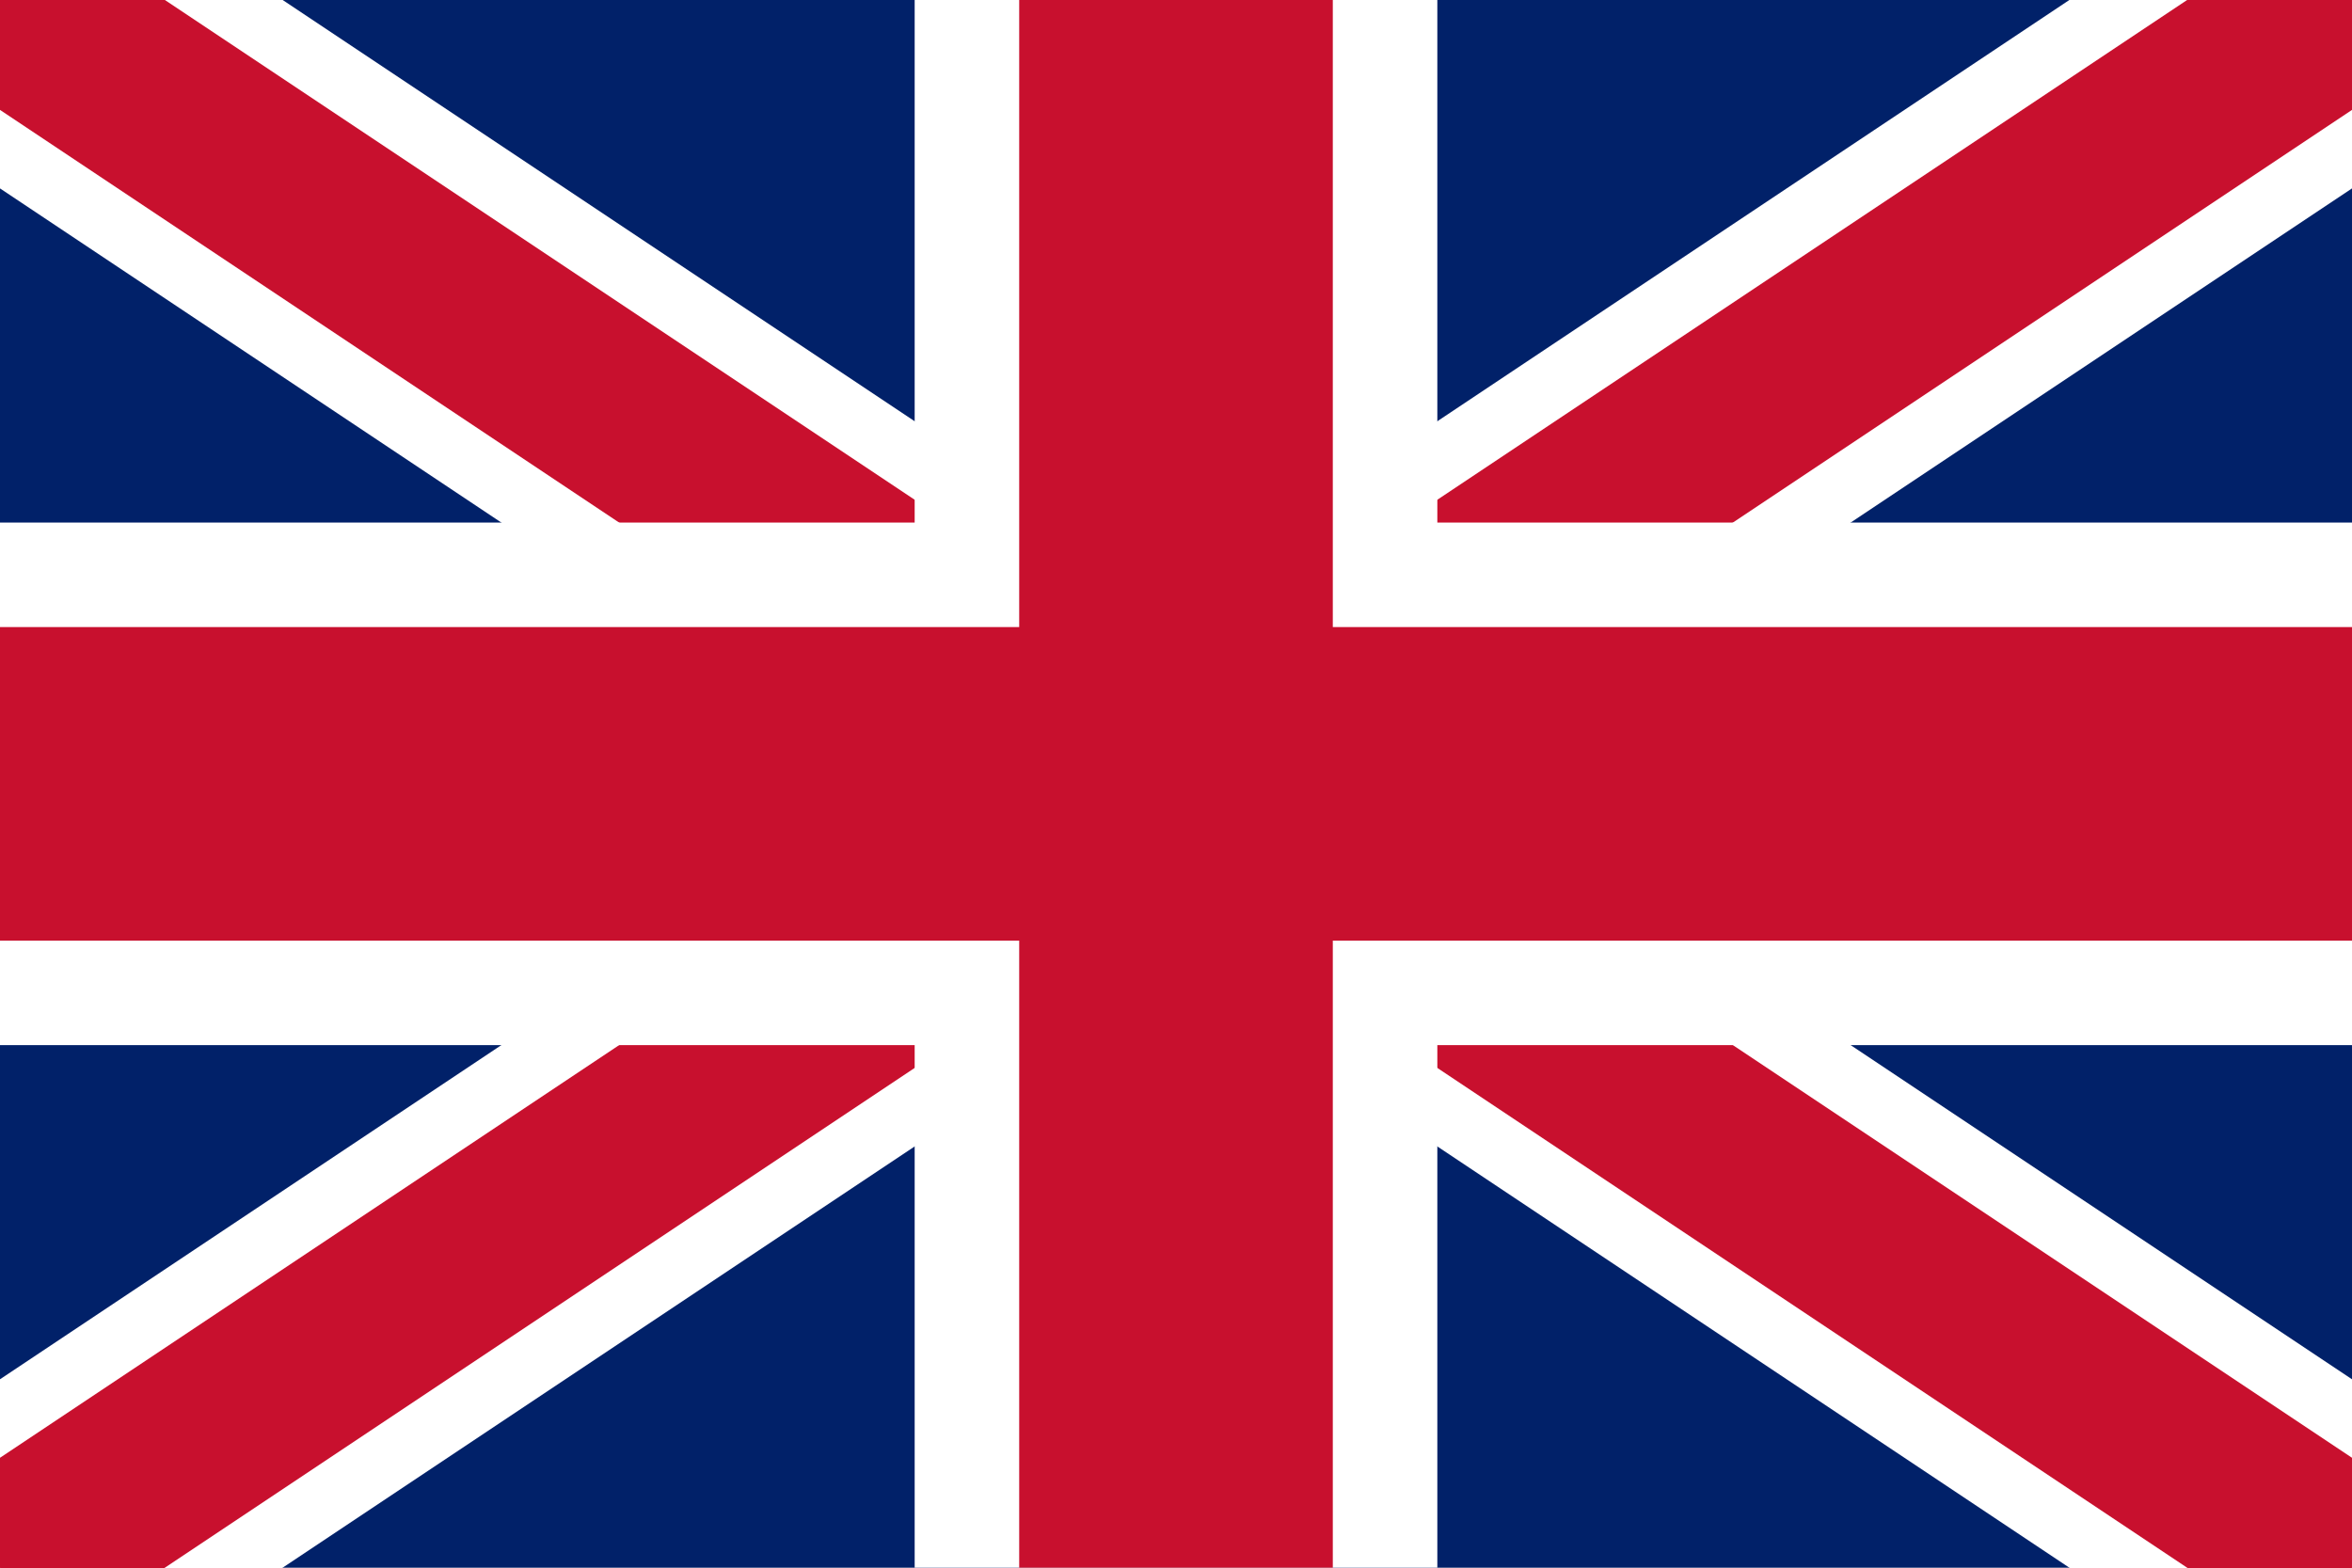
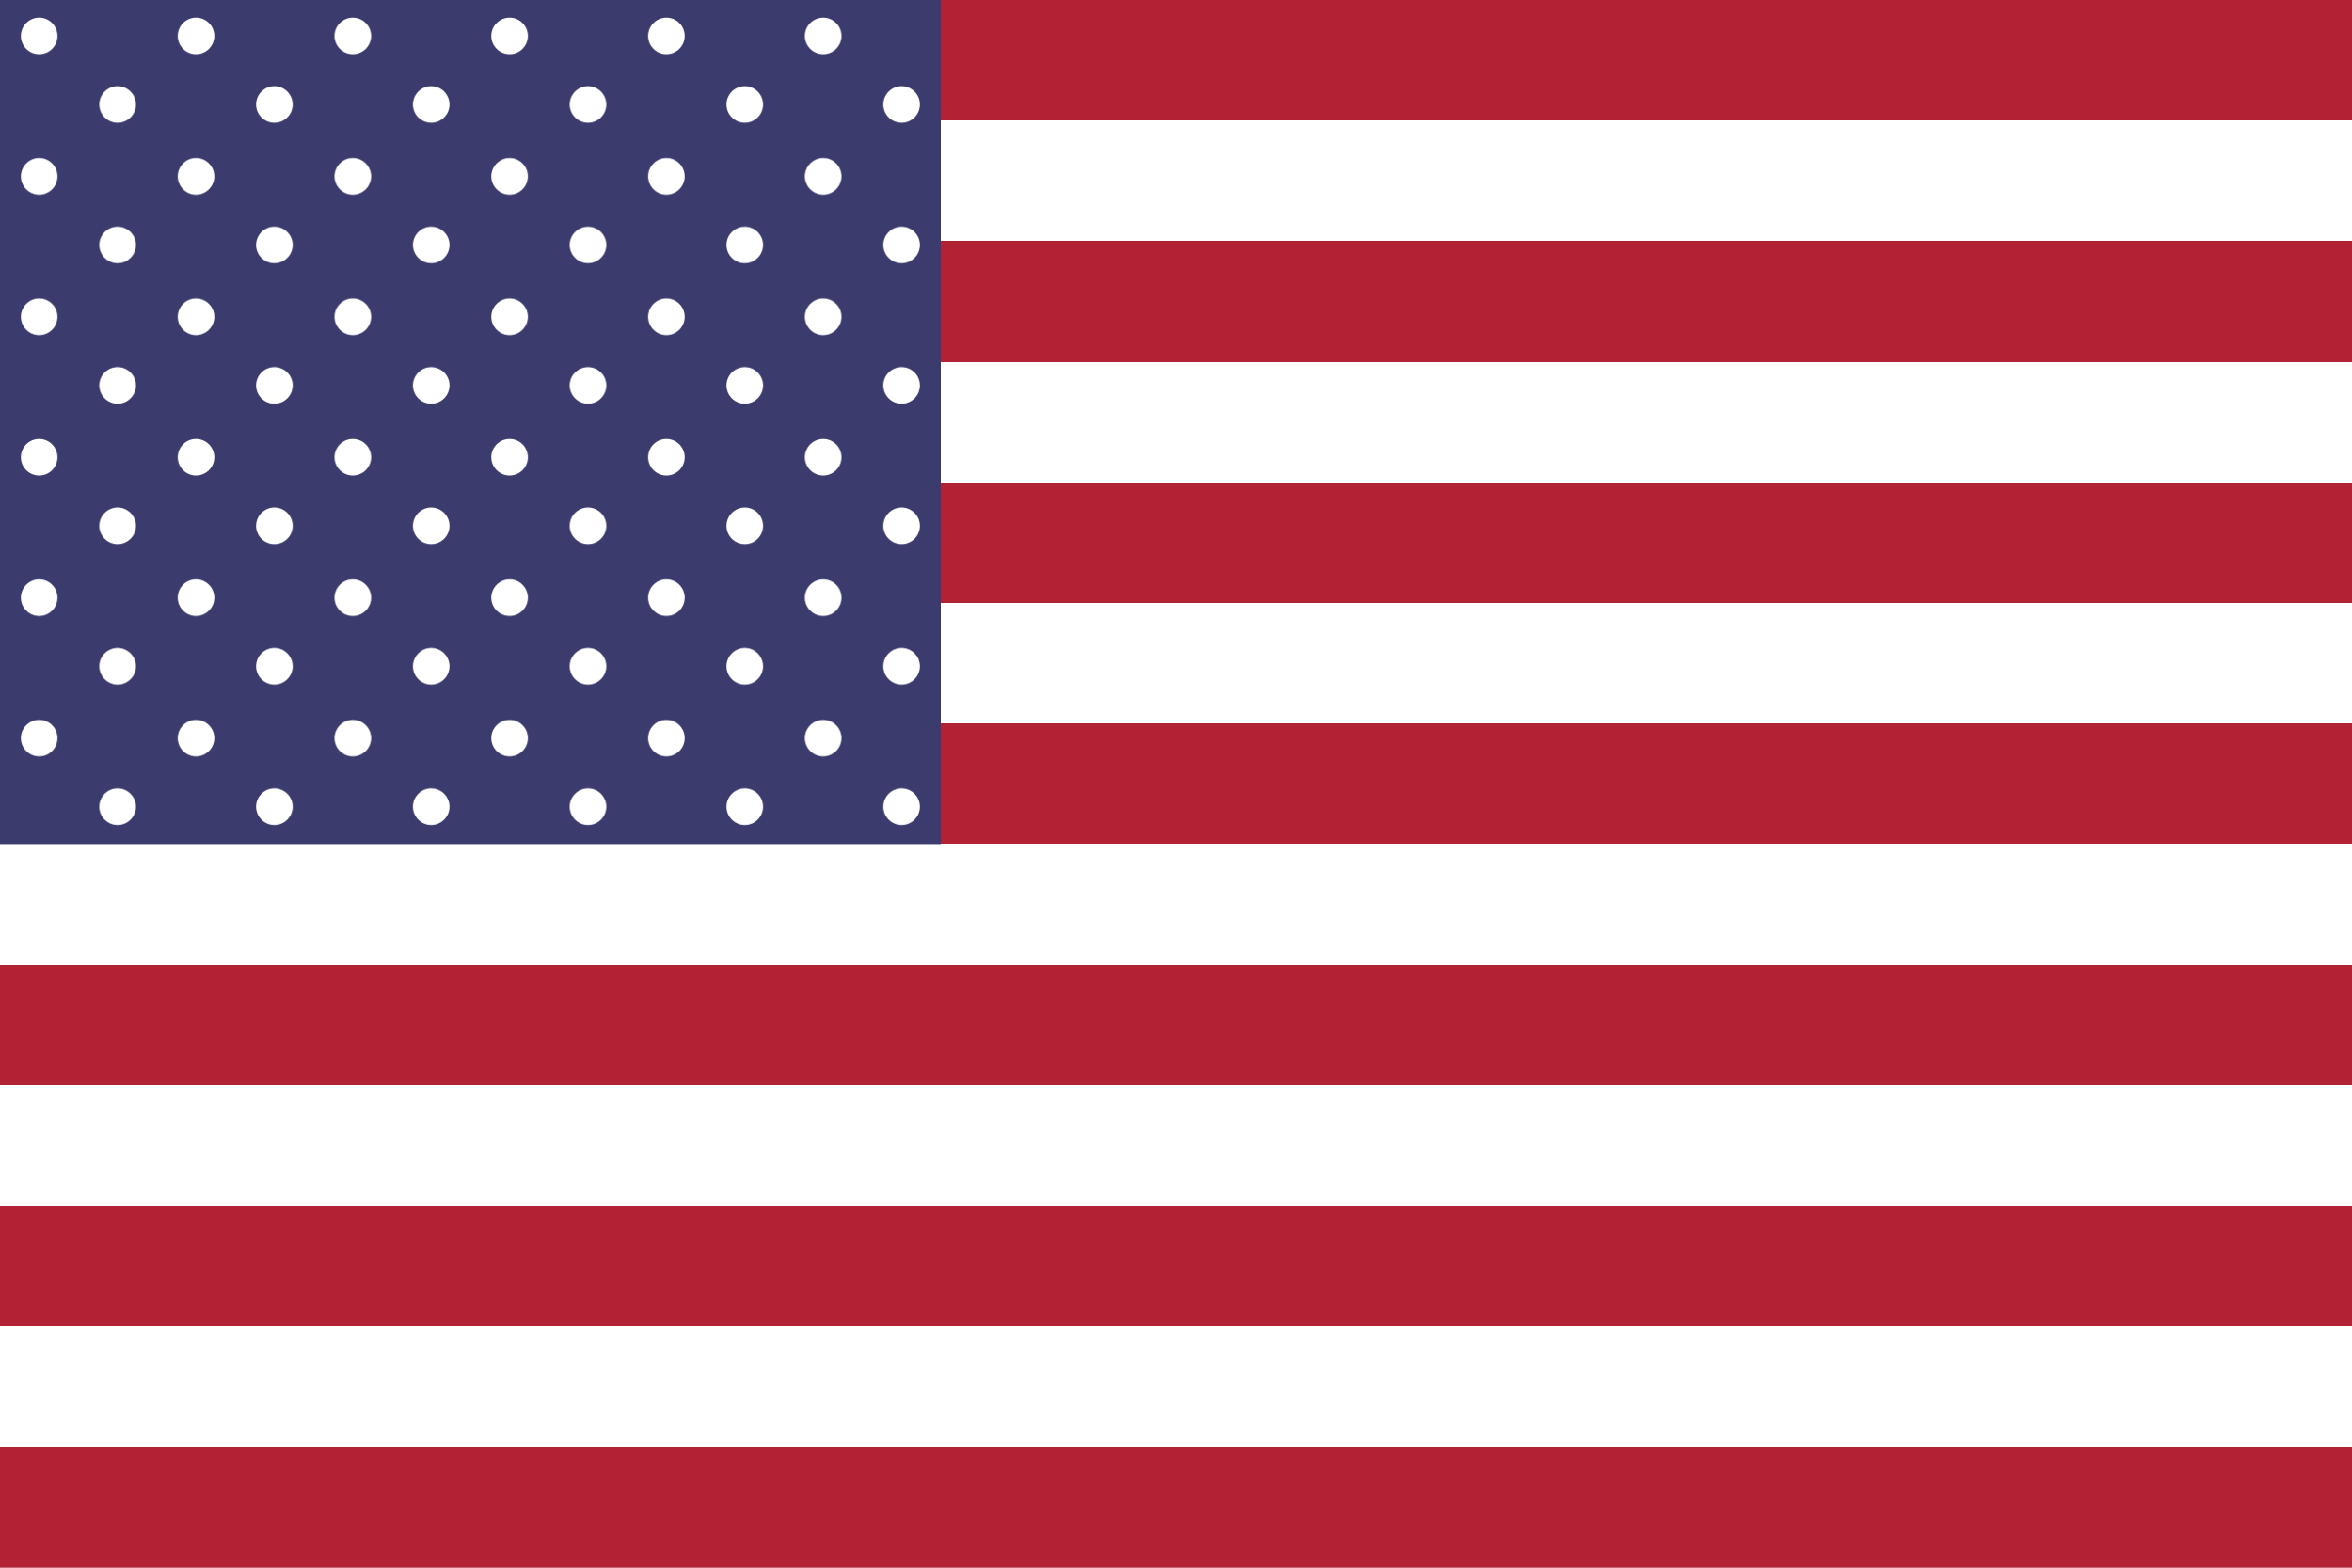
<svg xmlns="http://www.w3.org/2000/svg" viewBox="0 0 36 24">
-   <rect width="36" height="24" fill="#012169" />
-   <path d="M0 0l36 24M36 0L0 24" stroke="#fff" stroke-width="4.8" />
-   <path d="M0 0l36 24M36 0L0 24" stroke="#c8102e" stroke-width="2.8" />
-   <path d="M18 0v24M0 12h36" stroke="#fff" stroke-width="8" />
-   <path d="M18 0v24M0 12h36" stroke="#c8102e" stroke-width="4.8" />
+   <defs>
+     <pattern id="s" width="36" height="3.692" patternUnits="userSpaceOnUse">
+       <path fill="#b22234" d="M0 0h36v1.846H0z" />
+       <path fill="#fff" d="M0 1.846h36v1.846H0z" />
+     </pattern>
+     <pattern id="d" width="2.4" height="2.15" patternUnits="userSpaceOnUse">
+       <circle cx=".6" cy=".55" r=".28" fill="#fff" />
+       <circle cx="1.8" cy="1.6" r=".28" fill="#fff" />
+     </pattern>
+   </defs>
+   <path fill="url(#s)" d="M0 0h36v24H0z" />
+   <path fill="#3c3b6e" d="M0 0h14.4v12.923H0z" />
+   <path fill="url(#d)" d="M0 0h14.4v12.923H0z" />
</svg>
